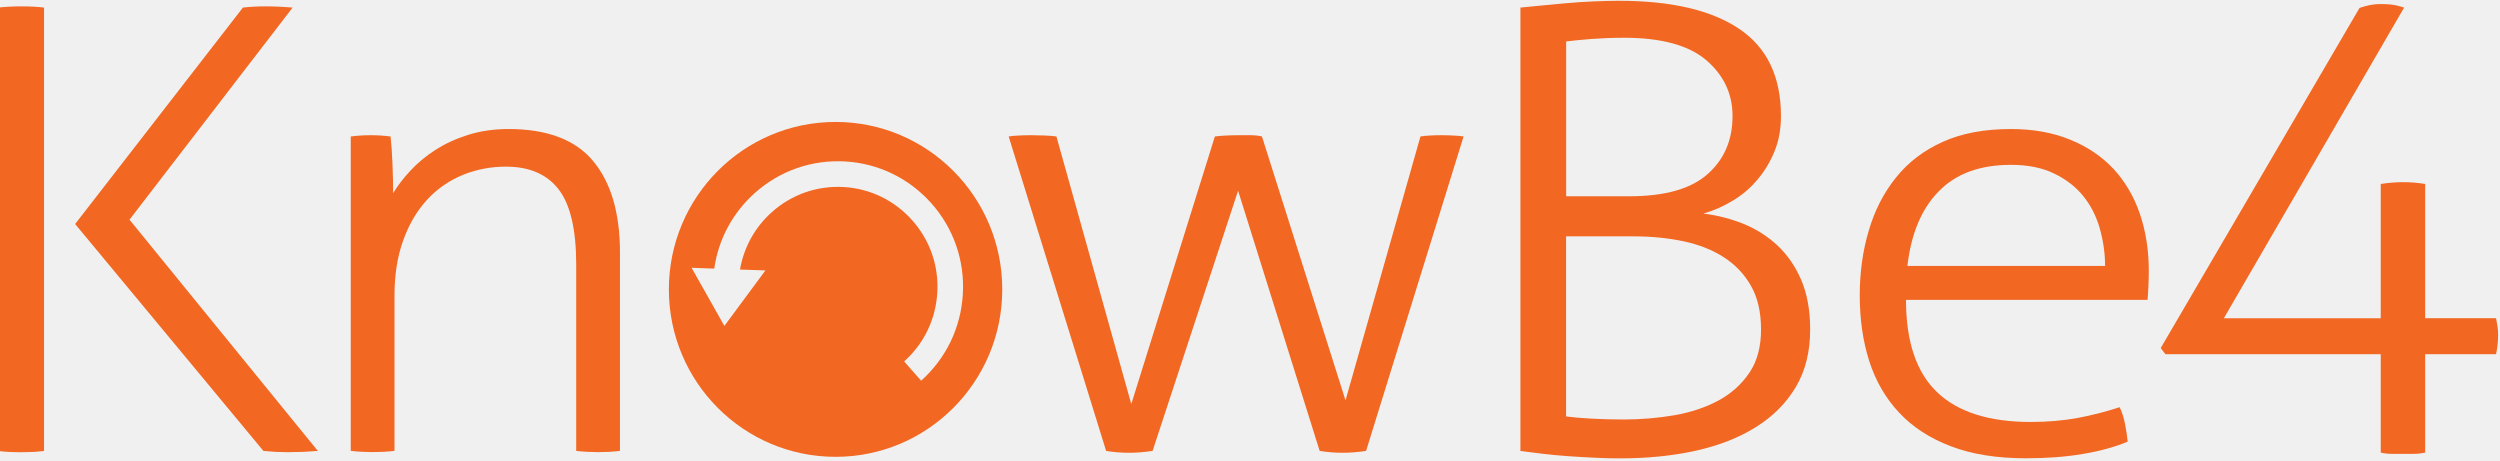
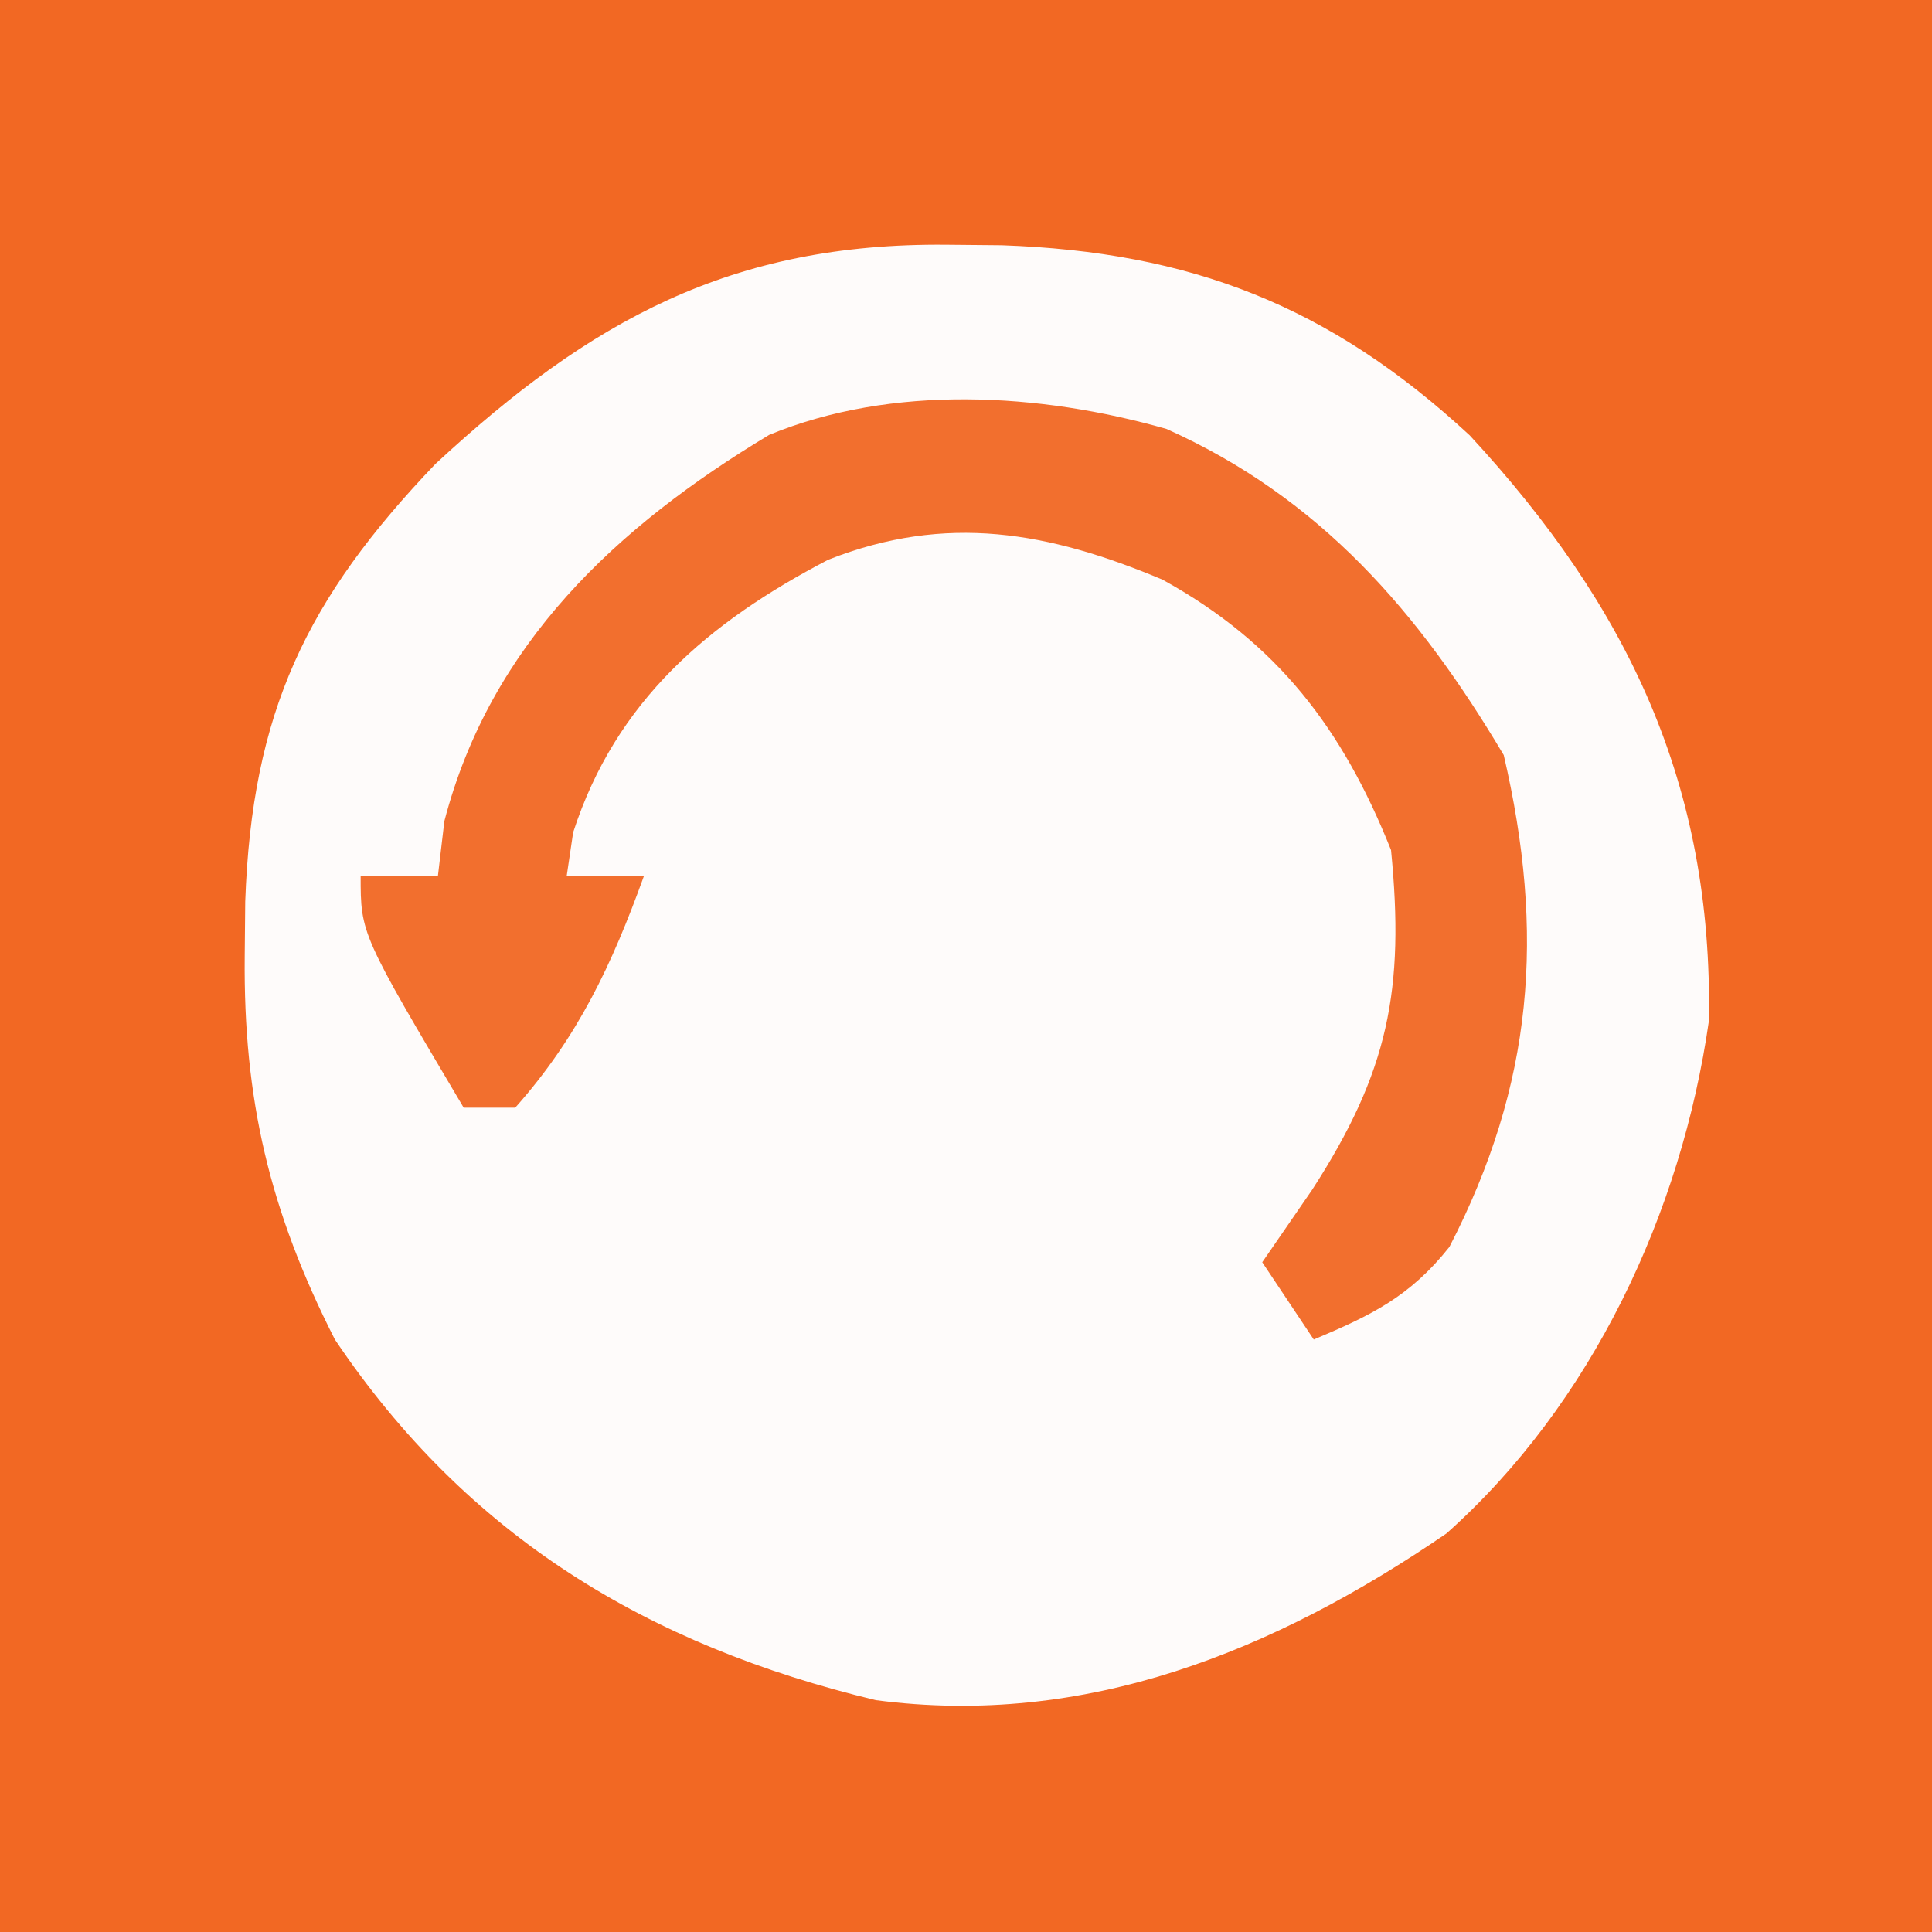
- <svg xmlns="http://www.w3.org/2000/svg" width="353" height="65" viewBox="0 0 353 65" fill="none">
-   <g clip-path="url(#clip0_3208_86)">
-     <path d="M-0.253 1.07C0.188 1.01 0.718 0.975 1.347 0.94C1.971 0.91 2.53 0.898 3.03 0.898C3.595 0.898 4.154 0.91 4.718 0.94C5.277 0.975 5.777 1.01 6.219 1.07V63.676C5.783 63.73 5.277 63.777 4.718 63.812C4.154 63.83 3.595 63.854 3.03 63.854C2.412 63.854 1.8 63.836 1.206 63.812C0.618 63.777 0.135 63.73 -0.247 63.676V1.07H-0.253Z" fill="#F26721" />
-     <path d="M49.526 19.27C50.026 19.21 50.508 19.157 50.979 19.134C51.444 19.104 51.897 19.092 52.338 19.092C52.832 19.092 53.303 19.104 53.738 19.134C54.174 19.157 54.644 19.21 55.145 19.27C55.268 20.315 55.356 21.615 55.421 23.181C55.48 24.747 55.509 26.118 55.509 27.276C56.133 26.23 56.945 25.179 57.945 24.103C58.945 23.022 60.116 22.053 61.457 21.178C62.799 20.315 64.346 19.595 66.093 19.045C67.847 18.495 69.747 18.218 71.806 18.218C77.295 18.218 81.29 19.748 83.79 22.785C86.291 25.829 87.538 30.107 87.538 35.632V63.664C87.162 63.718 86.644 63.765 85.991 63.8C85.338 63.818 84.826 63.842 84.449 63.842C84.143 63.842 83.638 63.824 82.949 63.8C82.267 63.765 81.737 63.718 81.361 63.664V37.369C81.361 32.441 80.537 28.89 78.884 26.744C77.225 24.599 74.748 23.53 71.435 23.53C69.247 23.53 67.194 23.938 65.258 24.735C63.322 25.551 61.651 26.721 60.245 28.269C58.845 29.799 57.733 31.708 56.921 33.971C56.109 36.234 55.703 38.823 55.703 41.724V63.659C55.327 63.712 54.815 63.759 54.168 63.794C53.509 63.812 52.991 63.836 52.62 63.836C52.303 63.836 51.809 63.818 51.114 63.794C50.426 63.759 49.902 63.712 49.526 63.659V19.27Z" fill="#F26721" />
-     <path d="M142.424 19.27C142.794 19.21 143.283 19.157 143.877 19.134C144.465 19.104 145.071 19.092 145.701 19.092C146.201 19.092 146.813 19.104 147.53 19.134C148.248 19.157 148.789 19.21 149.166 19.27L159.738 57.058L171.54 19.27C172.035 19.21 172.582 19.157 173.176 19.134C173.77 19.104 174.411 19.092 175.094 19.092C175.588 19.092 176.112 19.092 176.635 19.092C177.171 19.092 177.688 19.151 178.188 19.27L189.985 56.532L200.569 19.27C200.939 19.21 201.398 19.157 201.928 19.134C202.457 19.104 202.975 19.092 203.475 19.092C203.975 19.092 204.534 19.104 205.158 19.134C205.775 19.157 206.281 19.21 206.658 19.27L192.891 63.67C191.767 63.836 190.673 63.931 189.614 63.931C188.42 63.931 187.331 63.836 186.337 63.67L174.817 26.928L162.745 63.67C161.615 63.836 160.521 63.931 159.462 63.931C158.279 63.931 157.179 63.836 156.185 63.67L142.424 19.27Z" fill="#F26721" />
-     <path d="M214.677 1.07C215.301 1.01 216.183 0.922 217.342 0.81C218.495 0.697 219.731 0.573 221.043 0.461C222.355 0.343 223.673 0.254 225.026 0.195C226.361 0.136 227.561 0.112 228.626 0.112C235.992 0.112 241.64 1.43 245.576 4.077C249.5 6.713 251.471 10.819 251.471 16.392C251.471 18.2 251.183 19.843 250.583 21.308C249.989 22.797 249.194 24.127 248.194 25.314C247.194 26.52 246.023 27.524 244.682 28.322C243.335 29.144 241.952 29.752 240.511 30.16C242.446 30.384 244.317 30.869 246.135 31.59C247.941 32.323 249.547 33.333 250.959 34.639C252.36 35.945 253.483 37.57 254.325 39.514C255.16 41.458 255.596 43.792 255.596 46.522C255.596 49.666 254.919 52.366 253.583 54.624C252.242 56.893 250.365 58.784 247.965 60.285C245.564 61.797 242.729 62.908 239.44 63.641C236.163 64.368 232.592 64.722 228.72 64.722C227.726 64.722 226.602 64.704 225.349 64.639C224.102 64.58 222.843 64.51 221.555 64.421C220.284 64.332 219.025 64.22 217.813 64.072C216.595 63.925 215.548 63.794 214.683 63.682V1.07H214.677ZM230.032 27.714C235.086 27.714 238.787 26.668 241.128 24.57C243.47 22.49 244.635 19.76 244.635 16.386C244.635 13.254 243.399 10.63 240.94 8.509C238.475 6.394 234.592 5.33 229.285 5.33C227.656 5.33 226.12 5.401 224.649 5.507C223.184 5.62 222.013 5.744 221.143 5.856V27.714H230.032ZM221.137 58.801C222.008 58.919 223.178 59.026 224.643 59.109C226.114 59.191 227.65 59.233 229.279 59.233C231.709 59.233 234.098 59.026 236.439 58.63C238.781 58.222 240.852 57.519 242.676 56.538C244.476 55.557 245.929 54.245 247.024 52.614C248.118 50.995 248.659 48.963 248.659 46.522C248.659 44.088 248.188 42.037 247.253 40.389C246.318 38.734 245.041 37.375 243.411 36.329C241.793 35.283 239.887 34.533 237.71 34.066C235.522 33.611 233.18 33.374 230.68 33.374H221.131V58.801H221.137Z" fill="#F26721" />
-     <path d="M269.127 42.35C269.127 48.265 270.604 52.609 273.551 55.41C276.47 58.187 280.876 59.581 286.748 59.581C289.119 59.581 291.319 59.386 293.349 59.02C295.384 58.636 297.373 58.128 299.291 57.495C299.615 58.134 299.862 58.919 300.05 59.841C300.238 60.775 300.356 61.608 300.427 62.364C298.614 63.121 296.485 63.7 294.049 64.108C291.619 64.515 288.972 64.71 286.083 64.71C281.965 64.71 278.423 64.149 275.469 63.014C272.498 61.886 270.069 60.308 268.168 58.275C266.25 56.237 264.85 53.814 263.944 51.007C263.044 48.189 262.597 45.092 262.597 41.73C262.597 38.474 263.014 35.431 263.862 32.589C264.691 29.74 265.968 27.241 267.692 25.096C269.41 22.939 271.598 21.255 274.299 20.038C276.981 18.82 280.182 18.218 283.947 18.218C287.054 18.218 289.831 18.714 292.266 19.707C294.702 20.688 296.749 22.064 298.414 23.837C300.056 25.61 301.303 27.72 302.15 30.189C302.992 32.665 303.409 35.348 303.409 38.244C303.409 38.775 303.398 39.437 303.362 40.253C303.333 41.062 303.286 41.754 303.233 42.344H269.127V42.35ZM297.238 37.546C297.238 35.762 296.979 33.989 296.485 32.246C295.985 30.503 295.208 28.978 294.143 27.672C293.084 26.366 291.719 25.303 290.019 24.493C288.348 23.678 286.312 23.276 283.947 23.276C279.57 23.276 276.164 24.523 273.74 27.028C271.292 29.516 269.845 33.038 269.327 37.552H297.238V37.546Z" fill="#F26721" />
-     <path d="M10.608 31.631L34.3 1.07C34.794 1.01 35.318 0.975 35.841 0.94C36.371 0.91 36.889 0.898 37.383 0.898C38.071 0.898 38.724 0.91 39.348 0.94C39.977 0.975 40.624 1.01 41.319 1.07L18.285 31.017L44.878 63.67C44.196 63.724 43.484 63.771 42.772 63.806C42.054 63.824 41.36 63.848 40.666 63.848C40.101 63.848 39.524 63.83 38.93 63.806C38.336 63.771 37.759 63.724 37.194 63.67L10.608 31.631Z" fill="#F26721" />
-     <path d="M117.984 64.504C104.982 64.504 94.445 53.92 94.445 40.861C94.445 27.808 104.982 17.219 117.984 17.219C130.981 17.219 141.518 27.808 141.518 40.861C141.518 53.92 130.981 64.504 117.984 64.504ZM131.516 28.712C128.374 25.179 124.056 23.075 119.343 22.797C114.631 22.526 110.095 24.109 106.571 27.259C103.435 30.066 101.44 33.806 100.852 37.925L97.652 37.812L102.282 46.02L108.077 38.185L104.488 38.06C105.029 34.935 106.577 32.104 108.977 29.959C111.777 27.454 115.39 26.195 119.132 26.408C122.885 26.626 126.315 28.299 128.816 31.117C131.316 33.936 132.569 37.552 132.346 41.316C132.128 45.081 130.463 48.531 127.668 51.037L130.063 53.755C133.587 50.605 135.681 46.262 135.952 41.535C136.234 36.82 134.658 32.252 131.516 28.712Z" fill="#F26721" />
-     <path d="M305.757 50.014L305.092 49.146L333.167 1.117C334.338 0.721 335.232 0.561 336.215 0.573C338.156 0.591 338.603 0.827 339.462 1.07L314.005 44.939H336.162V25.976C337.28 25.805 338.345 25.722 339.339 25.722C340.345 25.722 341.375 25.805 342.434 25.976V44.933H352.447C352.629 45.919 352.735 46.44 352.735 47.308C352.735 48.236 352.629 49.14 352.447 50.009H342.434V63.907C341.881 64.025 341.322 64.084 340.798 64.084C340.274 64.084 339.751 64.084 339.245 64.084C338.762 64.084 338.239 64.084 337.709 64.084C337.18 64.084 336.656 64.025 336.162 63.907V50.014H305.757Z" fill="#F26721" />
-   </g>
-   <defs>
-     <clipPath id="clip0_3208_86">
-       <rect width="353" height="65" fill="white" />
-     </clipPath>
-   </defs>
+ <svg xmlns="http://www.w3.org/2000/svg" version="1.1" width="75" height="75">
+   <path d="M0 0 C24.75 0 49.5 0 75 0 C75 24.75 75 49.5 75 75 C50.25 75 25.5 75 0 75 C0 50.25 0 25.5 0 0 Z " fill="#F26823" transform="translate(0,0)" />
+   <path d="M0 0 C0.704 0.006 1.407 0.013 2.133 0.02 C9.476 0.276 14.869 2.37 20.305 7.402 C26.453 14.049 29.746 20.957 29.59 30.125 C28.523 37.579 25.047 44.999 19.398 50.031 C12.684 54.622 5.384 57.567 -2.75 56.5 C-11.608 54.373 -18.615 50.138 -23.75 42.5 C-26.285 37.508 -27.304 33.182 -27.25 27.625 C-27.244 26.923 -27.237 26.221 -27.23 25.498 C-26.972 18.143 -24.847 13.737 -19.848 8.512 C-13.836 2.939 -8.353 -0.08 0 0 Z " fill="#FEFBFA" transform="translate(36.75,9.5)" />
+   <path d="M0 0 C5.981 2.685 9.786 7.104 13.09 12.66 C14.701 19.588 14.246 25.431 10.98 31.754 C9.453 33.677 7.958 34.405 5.715 35.348 C5.055 34.358 4.395 33.368 3.715 32.348 C4.674 30.955 4.674 30.955 5.652 29.535 C8.616 24.955 9.248 21.765 8.715 16.348 C6.835 11.639 4.306 8.307 -0.16 5.848 C-4.57 3.995 -8.542 3.265 -13.137 5.078 C-17.769 7.493 -21.375 10.542 -23.035 15.66 C-23.118 16.217 -23.2 16.774 -23.285 17.348 C-22.295 17.348 -21.305 17.348 -20.285 17.348 C-21.527 20.787 -22.843 23.6 -25.285 26.348 C-25.945 26.348 -26.605 26.348 -27.285 26.348 C-31.285 19.598 -31.285 19.598 -31.285 17.348 C-30.295 17.348 -29.305 17.348 -28.285 17.348 C-28.203 16.646 -28.12 15.945 -28.035 15.223 C-26.242 8.351 -21.356 3.794 -15.426 0.23 C-10.646 -1.741 -4.915 -1.403 0 0 Z " fill="#F26F2E" transform="translate(45.28516,16.65234)" />
</svg>
